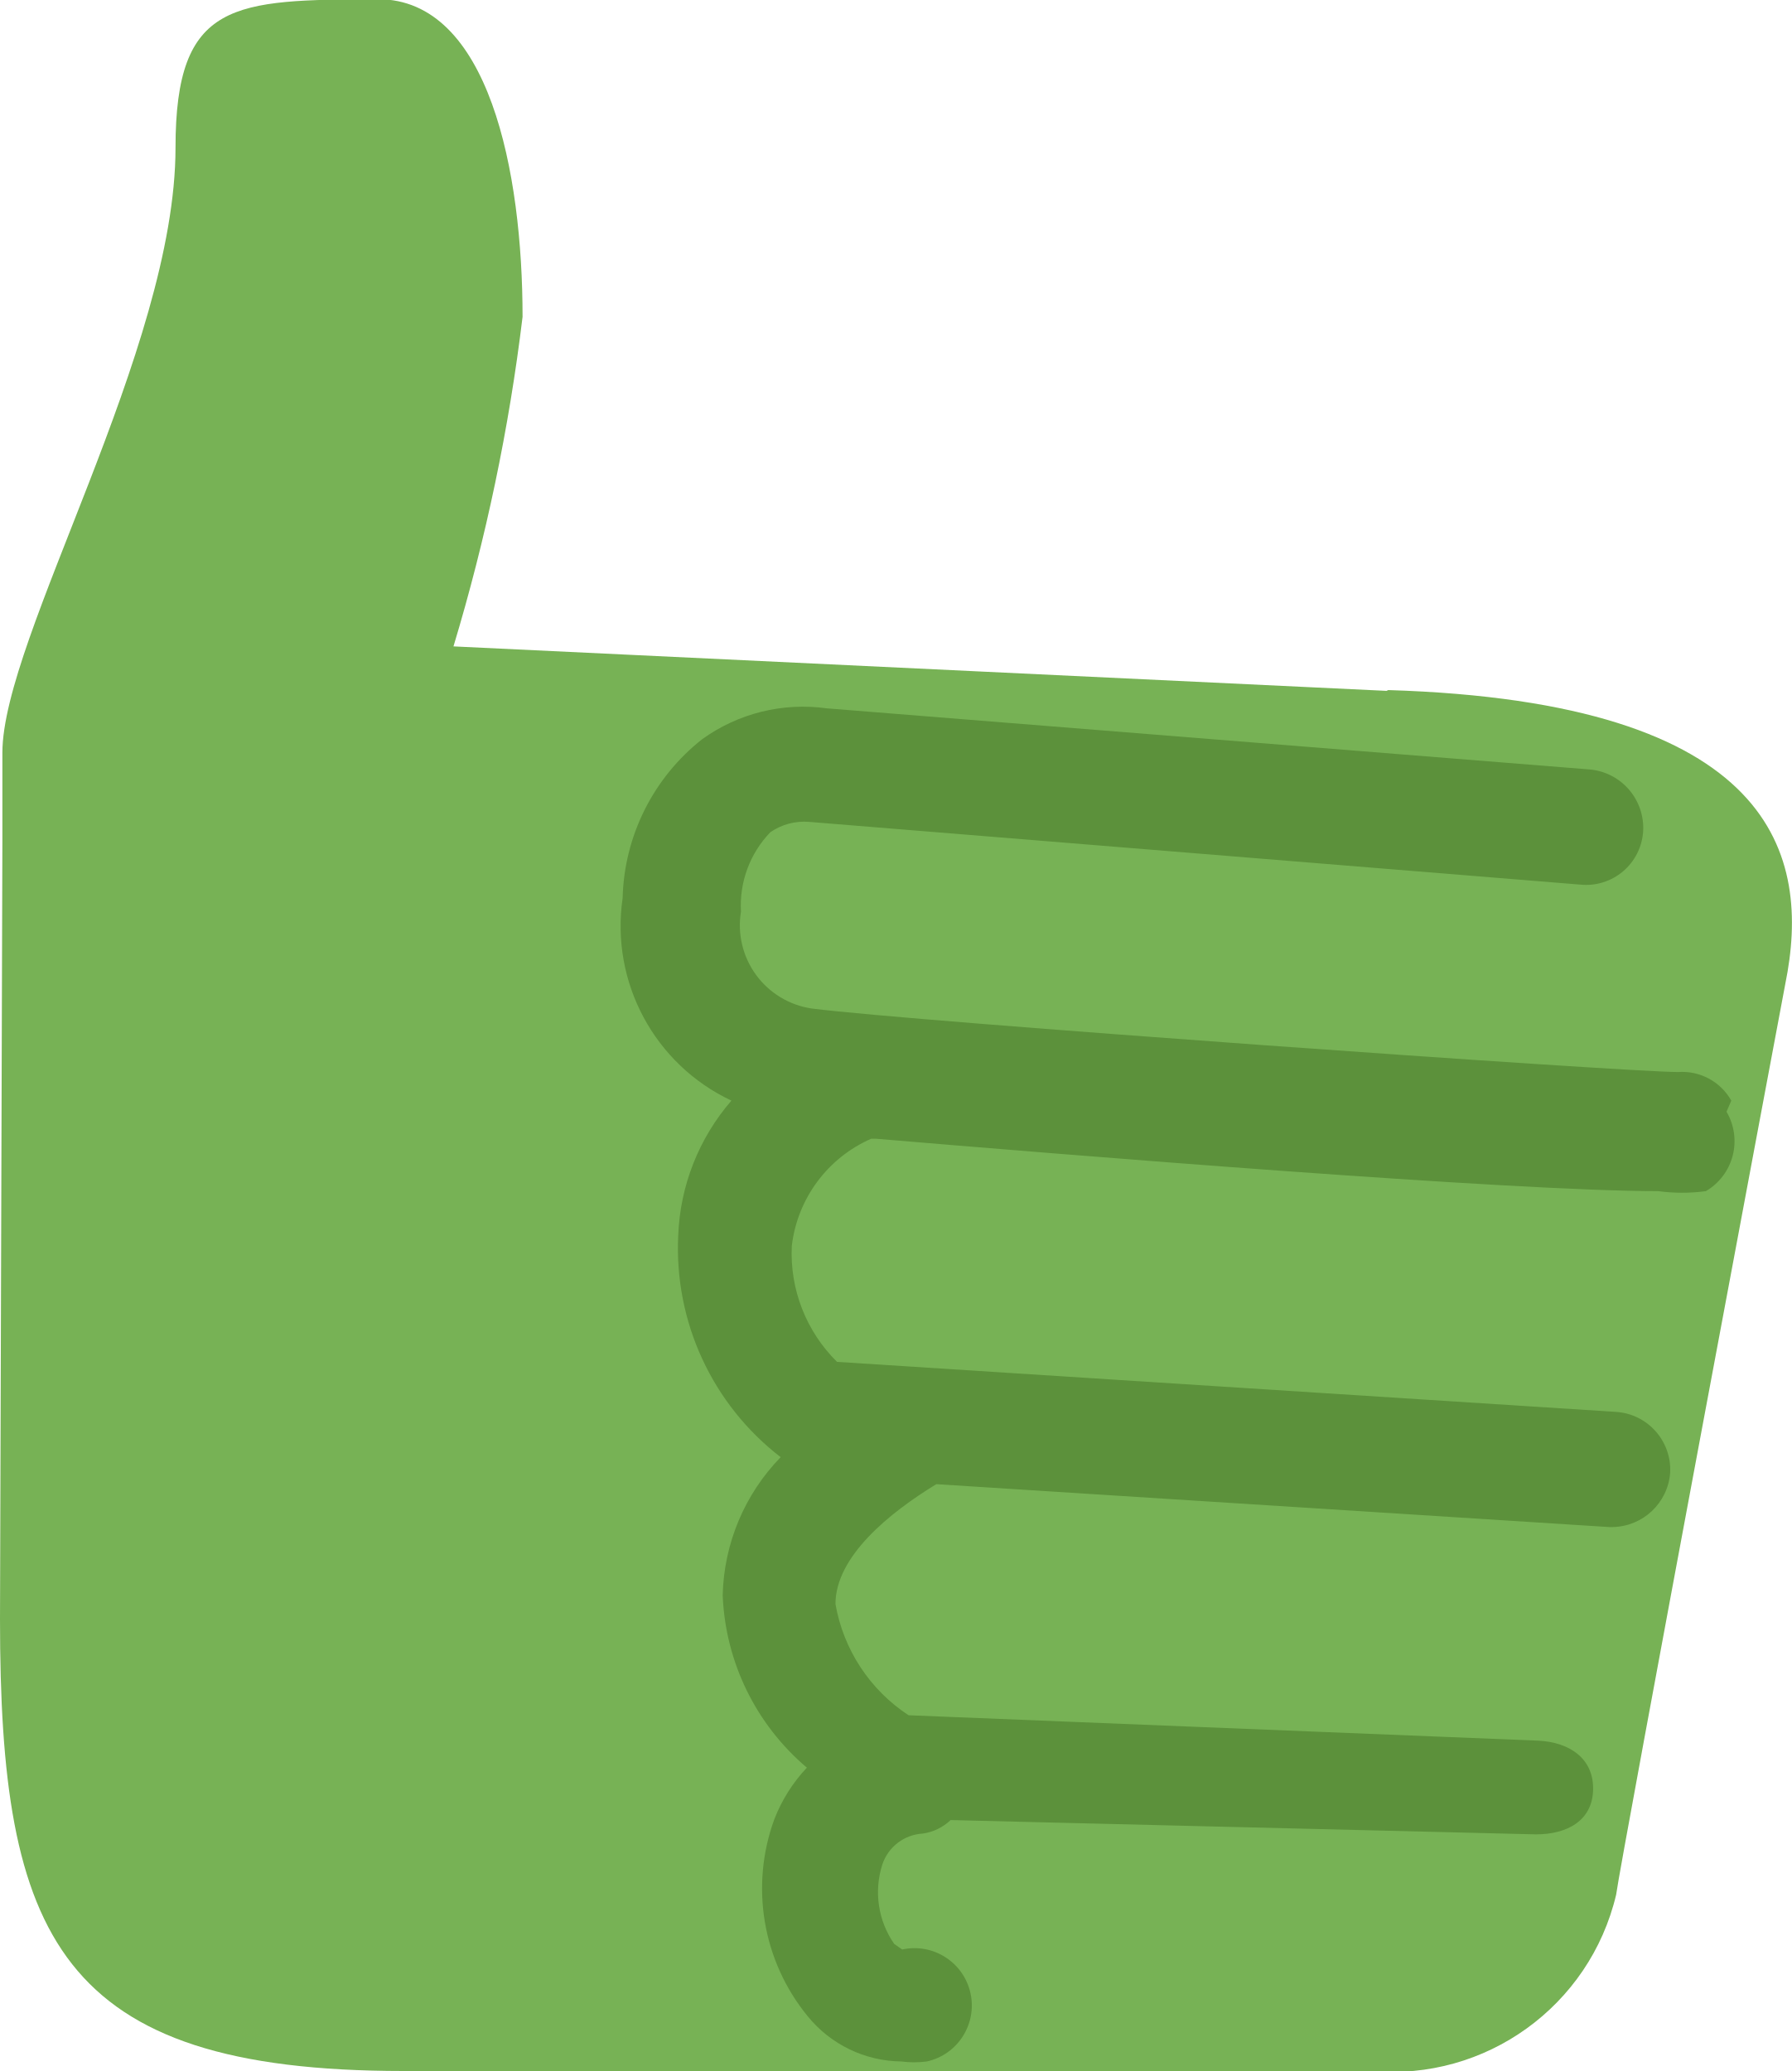
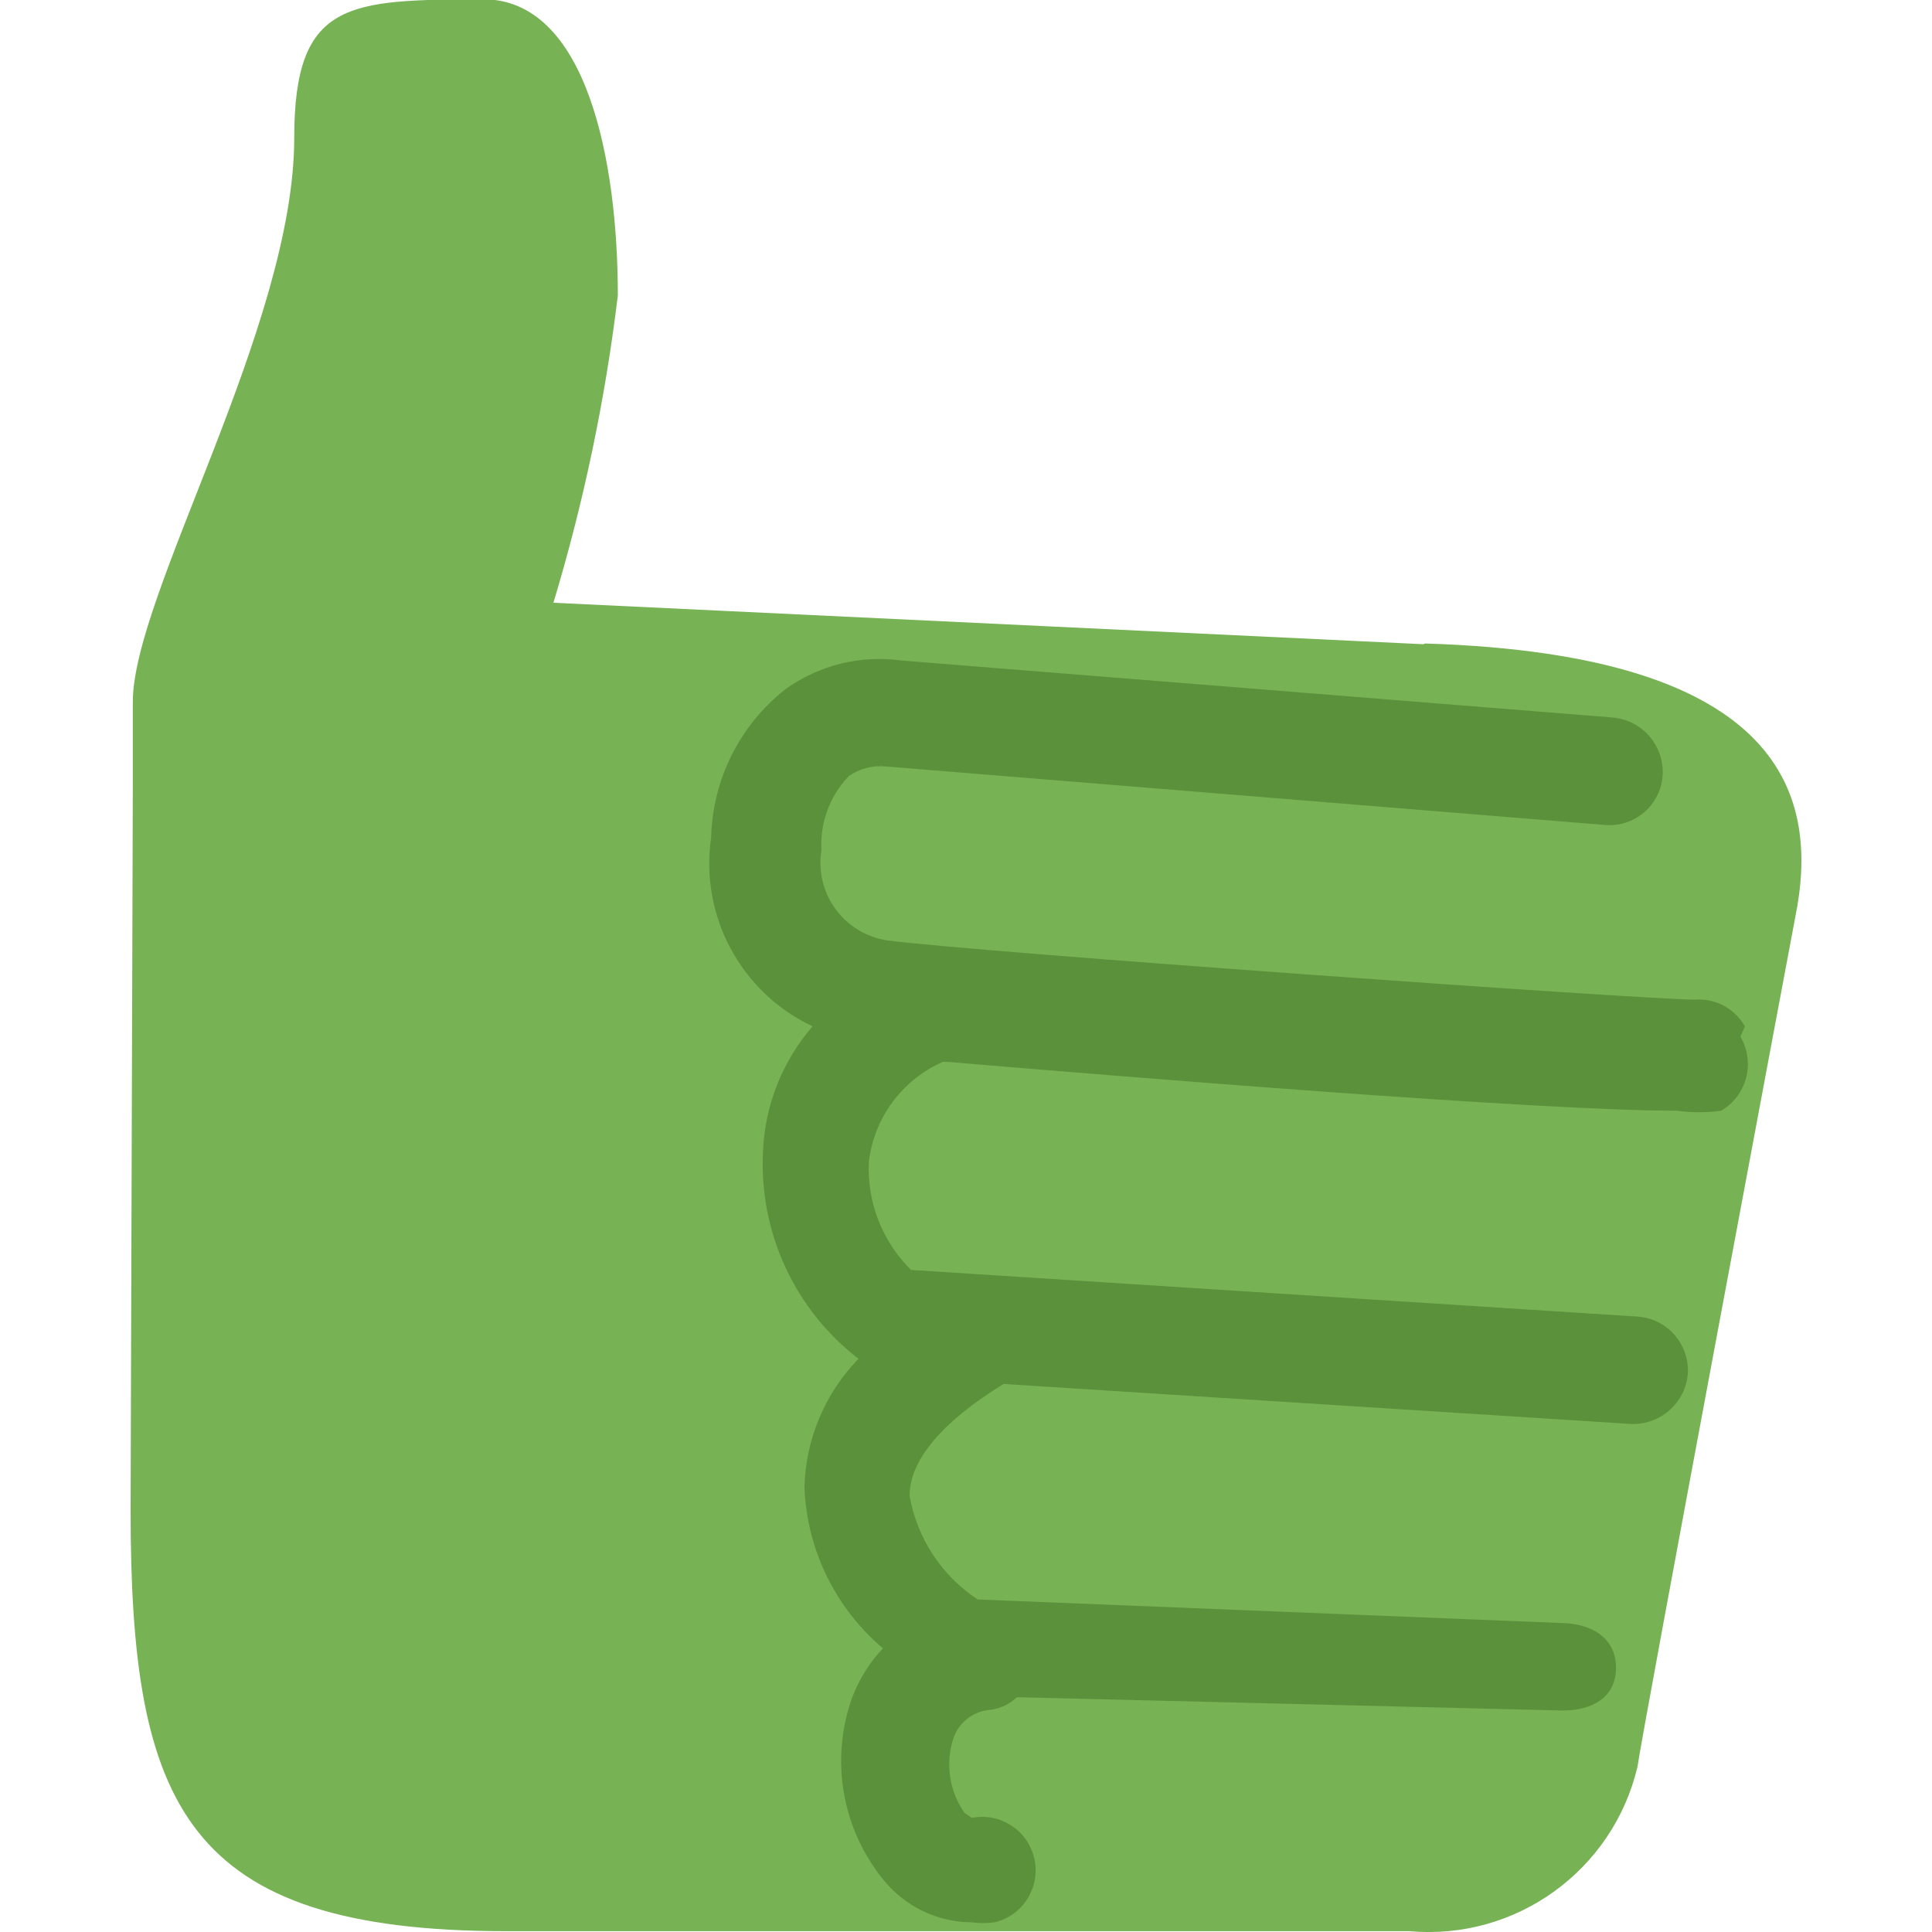
- <svg xmlns="http://www.w3.org/2000/svg" viewBox="0 0 22.56 26.08">
-   <defs>
-     <style>.cls-1{fill:none;}.cls-2{clip-path:url(#clip-path);}.cls-3{fill:#77b255;}.cls-4{fill:#5c913b;}</style>
+ <svg xmlns="http://www.w3.org/2000/svg" viewBox="0 0 26 26" version="1.1" id="svg19" width="26" height="26">
+   <defs id="defs7">
+     <style id="style2">.cls-1{fill:none;}.cls-2{clip-path:url(#clip-path);}.cls-3{fill:#77b255;}.cls-4{fill:#5c913b;}</style>
    <clipPath id="clip-path" transform="translate(-1.9 -0.14)">
-       <rect class="cls-1" width="26.36" height="26.36" />
+       <rect class="cls-1" width="26.36" height="26.36" id="rect4" x="0" y="0" />
    </clipPath>
  </defs>
-   <g id="Ebene_2" data-name="Ebene 2">
-     <g id="svg2">
-       <g class="cls-2">
-         <g id="layer4">
-           <g id="g10-7">
-             <g id="g20-5">
-               <path id="path22-62" class="cls-3" d="M19.36,8.84,7.61,8.28a24.55,24.55,0,0,0,.87-4.15c0-1.82-.42-4-1.82-4C4.85.14,4.11.14,4.11,2c0,2.54-2.18,6.17-2.18,7.62,0,.35,0,.74,0,1.13L1.9,20.53c0,4,.73,5.69,5.08,5.69H19.17A2.9,2.9,0,0,0,22.25,24c.05-.4,2.13-11.47,2.13-11.47.33-1.62-.12-3.55-5-3.7" transform="translate(-1.9 -0.14)" />
+   <g id="Ebene_2" data-name="Ebene 2" transform="matrix(0.9965148,0,0,0.9965148,1.7575,0)" style="stroke-width:1.004">
+     <g id="svg2" style="stroke-width:1.004">
+       <g class="cls-2" clip-path="url(#clip-path)" id="g15" style="stroke-width:1.004">
+         <g id="layer4" style="stroke-width:1.004">
+           <g id="g10-7" style="stroke-width:1.004">
+             <g id="g20-5" style="stroke-width:1.004">
+               <path id="path22-62" class="cls-3" d="M 19.36,8.84 7.61,8.28 A 24.55,24.55 0 0 0 8.48,4.13 c 0,-1.82 -0.42,-4 -1.82,-4 C 4.85,0.14 4.11,0.14 4.11,2 c 0,2.54 -2.18,6.17 -2.18,7.62 0,0.35 0,0.74 0,1.13 L 1.9,20.53 c 0,4 0.73,5.69 5.08,5.69 H 19.17 A 2.9,2.9 0 0 0 22.25,24 c 0.05,-0.4 2.13,-11.47 2.13,-11.47 0.33,-1.62 -0.12,-3.55 -5,-3.7" transform="translate(-1.9,-0.14)" style="stroke-width:1.004" />
            </g>
-             <g id="g24-9">
-               <path id="path26-1" class="cls-4" d="M23.7,14a.71.71,0,0,0-.67-.36c-.67,0-9.68-.64-10.91-.8a1.06,1.06,0,0,1-.89-1.22,1.33,1.33,0,0,1,.37-1,.75.75,0,0,1,.49-.13h0l9.71.79a.72.72,0,0,0,.79-.67.74.74,0,0,0-.67-.78l-9.61-.77a2.17,2.17,0,0,0-1.57.39,2.63,2.63,0,0,0-1,2A2.43,2.43,0,0,0,11.11,14a2.75,2.75,0,0,0-.67,1.7,3.32,3.32,0,0,0,1.29,2.79A2.58,2.58,0,0,0,11,20.23a3,3,0,0,0,1.06,2.17,2,2,0,0,0-.41.65,2.54,2.54,0,0,0,.42,2.48,1.54,1.54,0,0,0,1.18.57,1.22,1.22,0,0,0,.32,0,.72.72,0,0,0-.31-1.41s0,0-.1-.07a1.14,1.14,0,0,1-.15-1,.57.57,0,0,1,.51-.39.64.64,0,0,0,.35-.17l7.37.18h0c.39,0,.71-.17.72-.56s-.29-.6-.69-.62l-7.93-.32a2.11,2.11,0,0,1-.92-1.4c0-.6.68-1.15,1.27-1.51l8.47.54h.05a.74.74,0,0,0,.72-.68.73.73,0,0,0-.68-.77l-9.81-.63a1.92,1.92,0,0,1-.57-1.46,1.69,1.69,0,0,1,1-1.35l.06,0c2.37.2,8,.66,9.85.66a2.25,2.25,0,0,0,.6,0,.73.73,0,0,0,.26-1" transform="translate(-1.9 -0.14)" />
+             <g id="g24-9" style="stroke-width:1.004">
+               <path id="path26-1" class="cls-4" d="m 23.7,14 a 0.71,0.71 0 0 0 -0.67,-0.36 c -0.67,0 -9.68,-0.64 -10.91,-0.8 a 1.06,1.06 0 0 1 -0.89,-1.22 1.33,1.33 0 0 1 0.37,-1 0.75,0.75 0 0 1 0.49,-0.13 v 0 l 9.71,0.79 A 0.72,0.72 0 0 0 22.59,10.61 0.74,0.74 0 0 0 21.92,9.83 L 12.31,9.06 a 2.17,2.17 0 0 0 -1.57,0.39 2.63,2.63 0 0 0 -1,2 2.43,2.43 0 0 0 1.37,2.55 2.75,2.75 0 0 0 -0.67,1.7 3.32,3.32 0 0 0 1.29,2.79 2.58,2.58 0 0 0 -0.73,1.74 3,3 0 0 0 1.06,2.17 2,2 0 0 0 -0.41,0.65 2.54,2.54 0 0 0 0.42,2.48 1.54,1.54 0 0 0 1.18,0.57 1.22,1.22 0 0 0 0.32,0 0.722,0.722 0 0 0 -0.31,-1.41 c 0,0 0,0 -0.1,-0.07 a 1.14,1.14 0 0 1 -0.15,-1 0.57,0.57 0 0 1 0.51,-0.39 0.64,0.64 0 0 0 0.35,-0.17 l 7.37,0.18 v 0 c 0.39,0 0.71,-0.17 0.72,-0.56 0.01,-0.39 -0.29,-0.6 -0.69,-0.62 l -7.93,-0.32 a 2.11,2.11 0 0 1 -0.92,-1.4 c 0,-0.6 0.68,-1.15 1.27,-1.51 l 8.47,0.54 h 0.05 a 0.74,0.74 0 0 0 0.72,-0.68 0.73,0.73 0 0 0 -0.68,-0.77 l -9.81,-0.63 a 1.92,1.92 0 0 1 -0.57,-1.46 1.69,1.69 0 0 1 1,-1.35 h 0.06 c 2.37,0.2 8,0.66 9.85,0.66 a 2.25,2.25 0 0 0 0.6,0 0.73,0.73 0 0 0 0.26,-1" transform="translate(-1.9,-0.14)" style="stroke-width:1.004" />
            </g>
          </g>
        </g>
      </g>
    </g>
  </g>
</svg>
